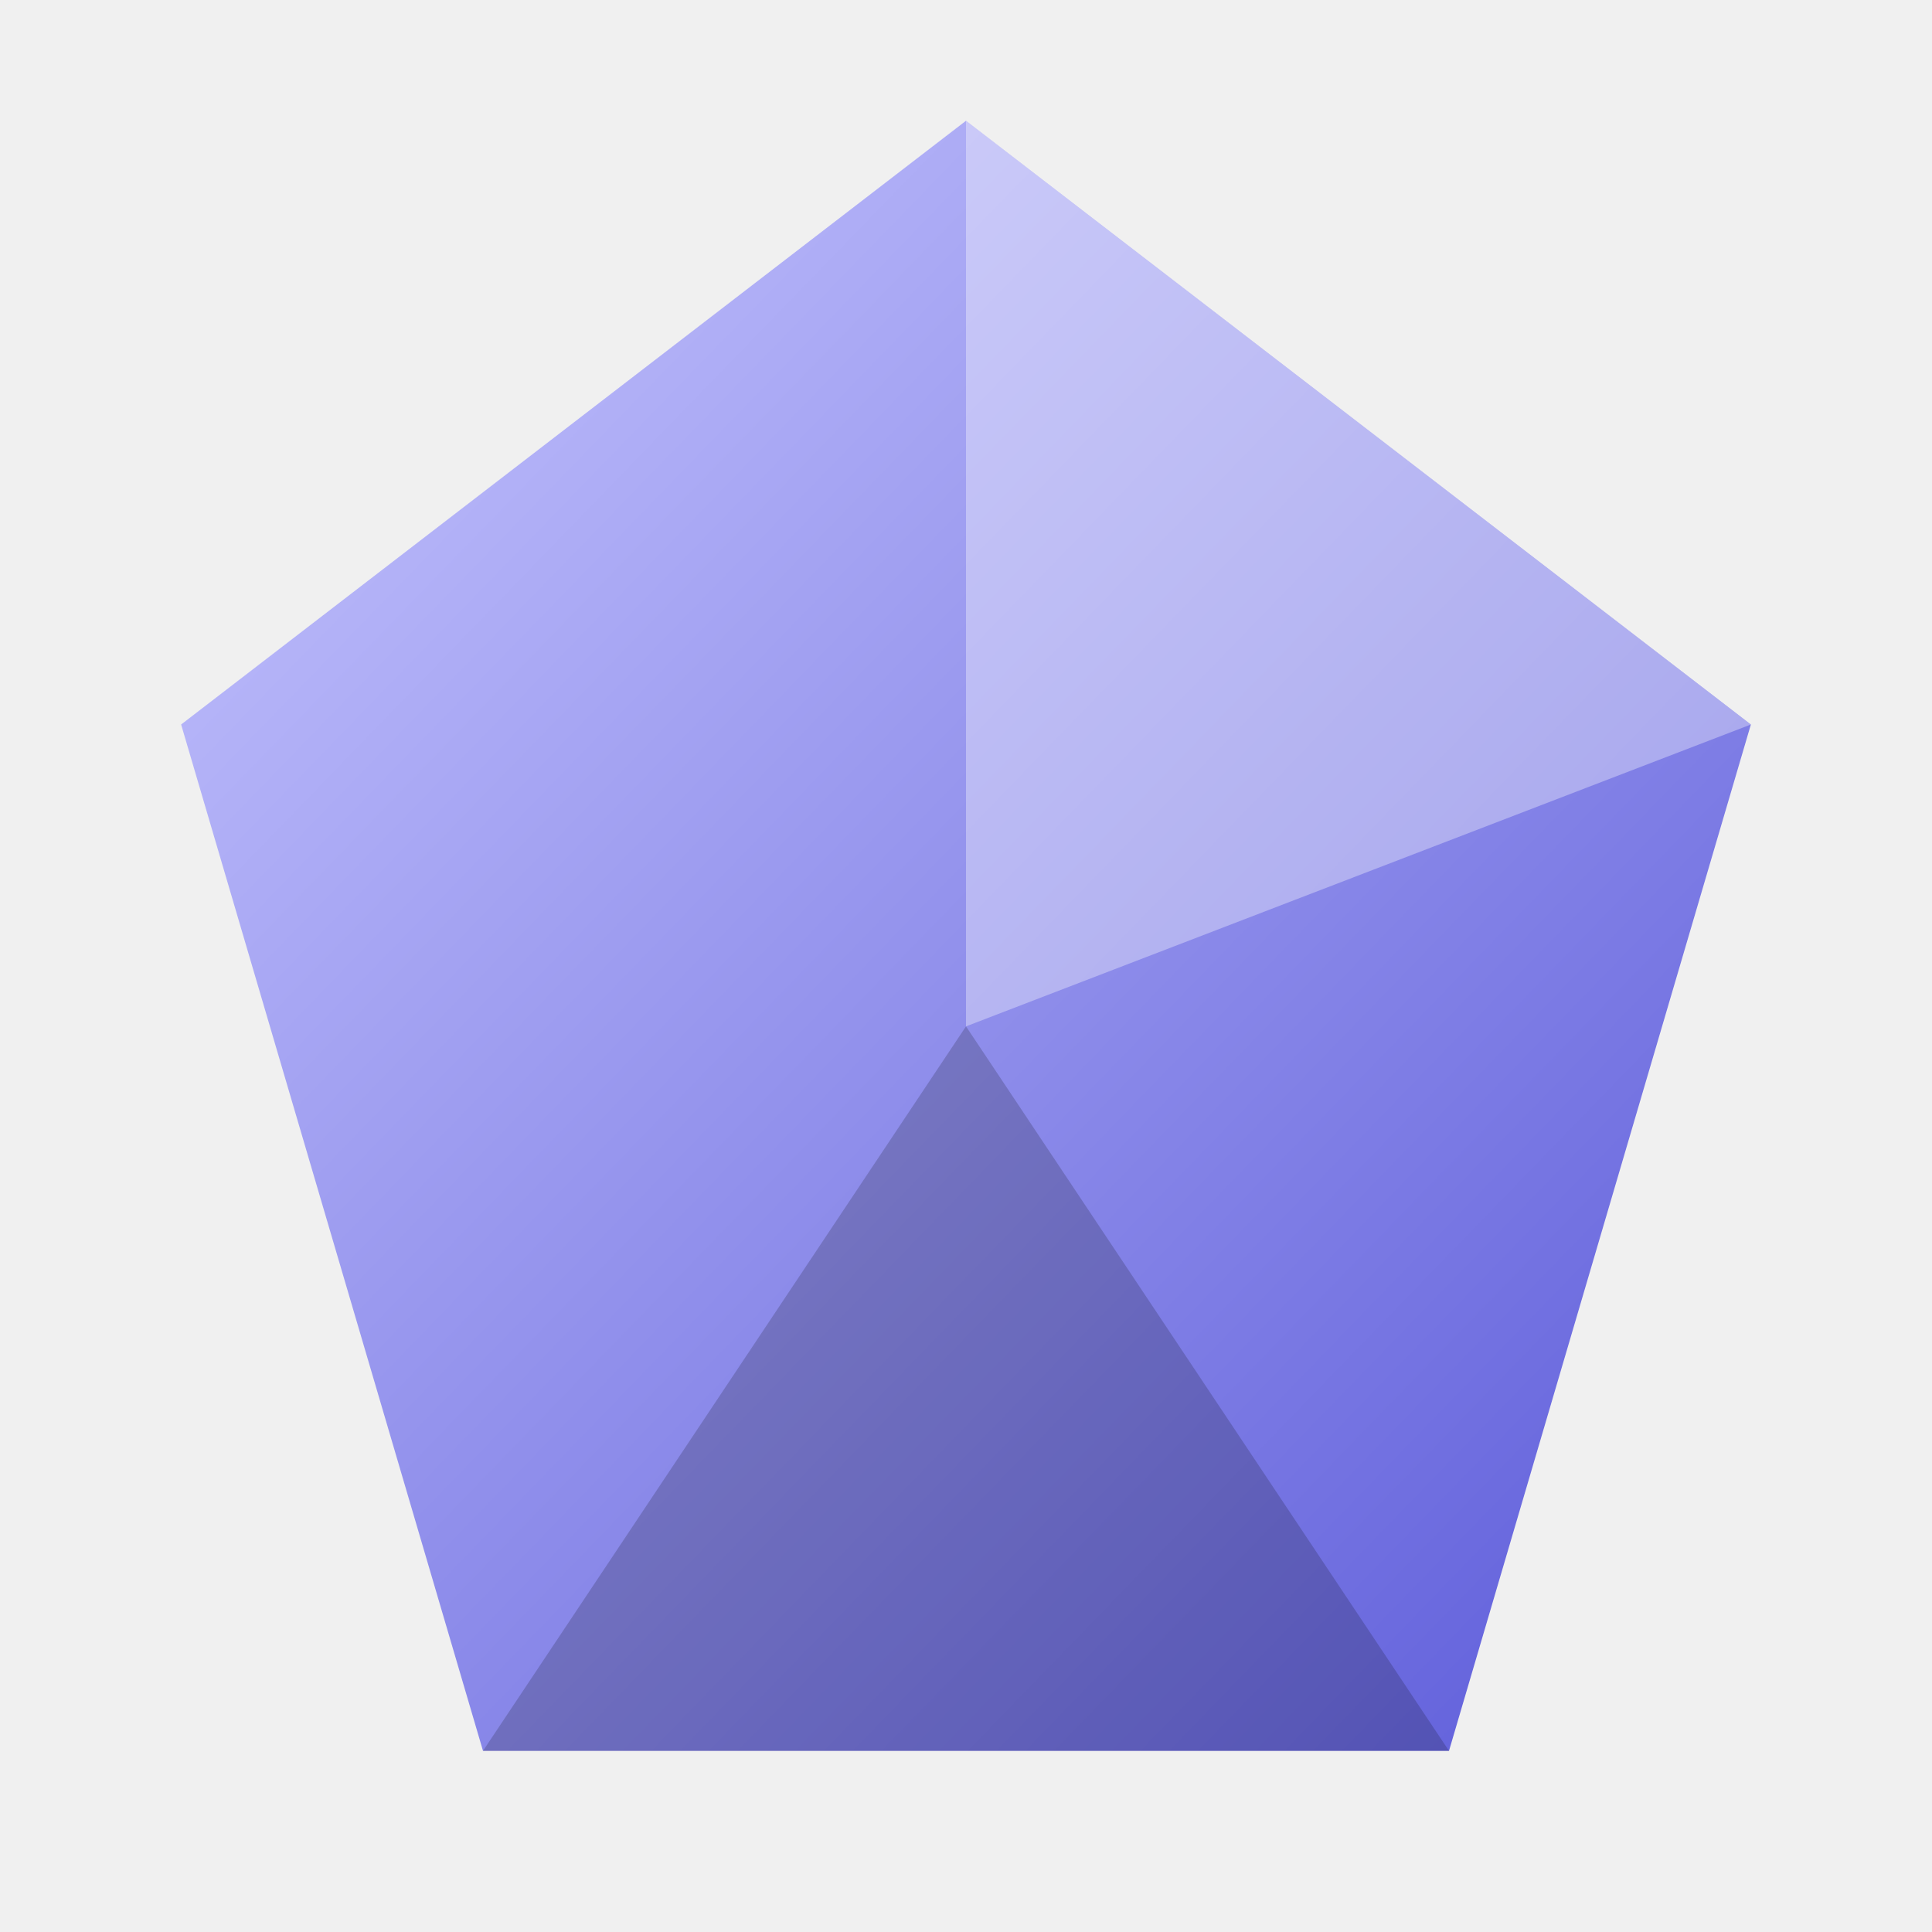
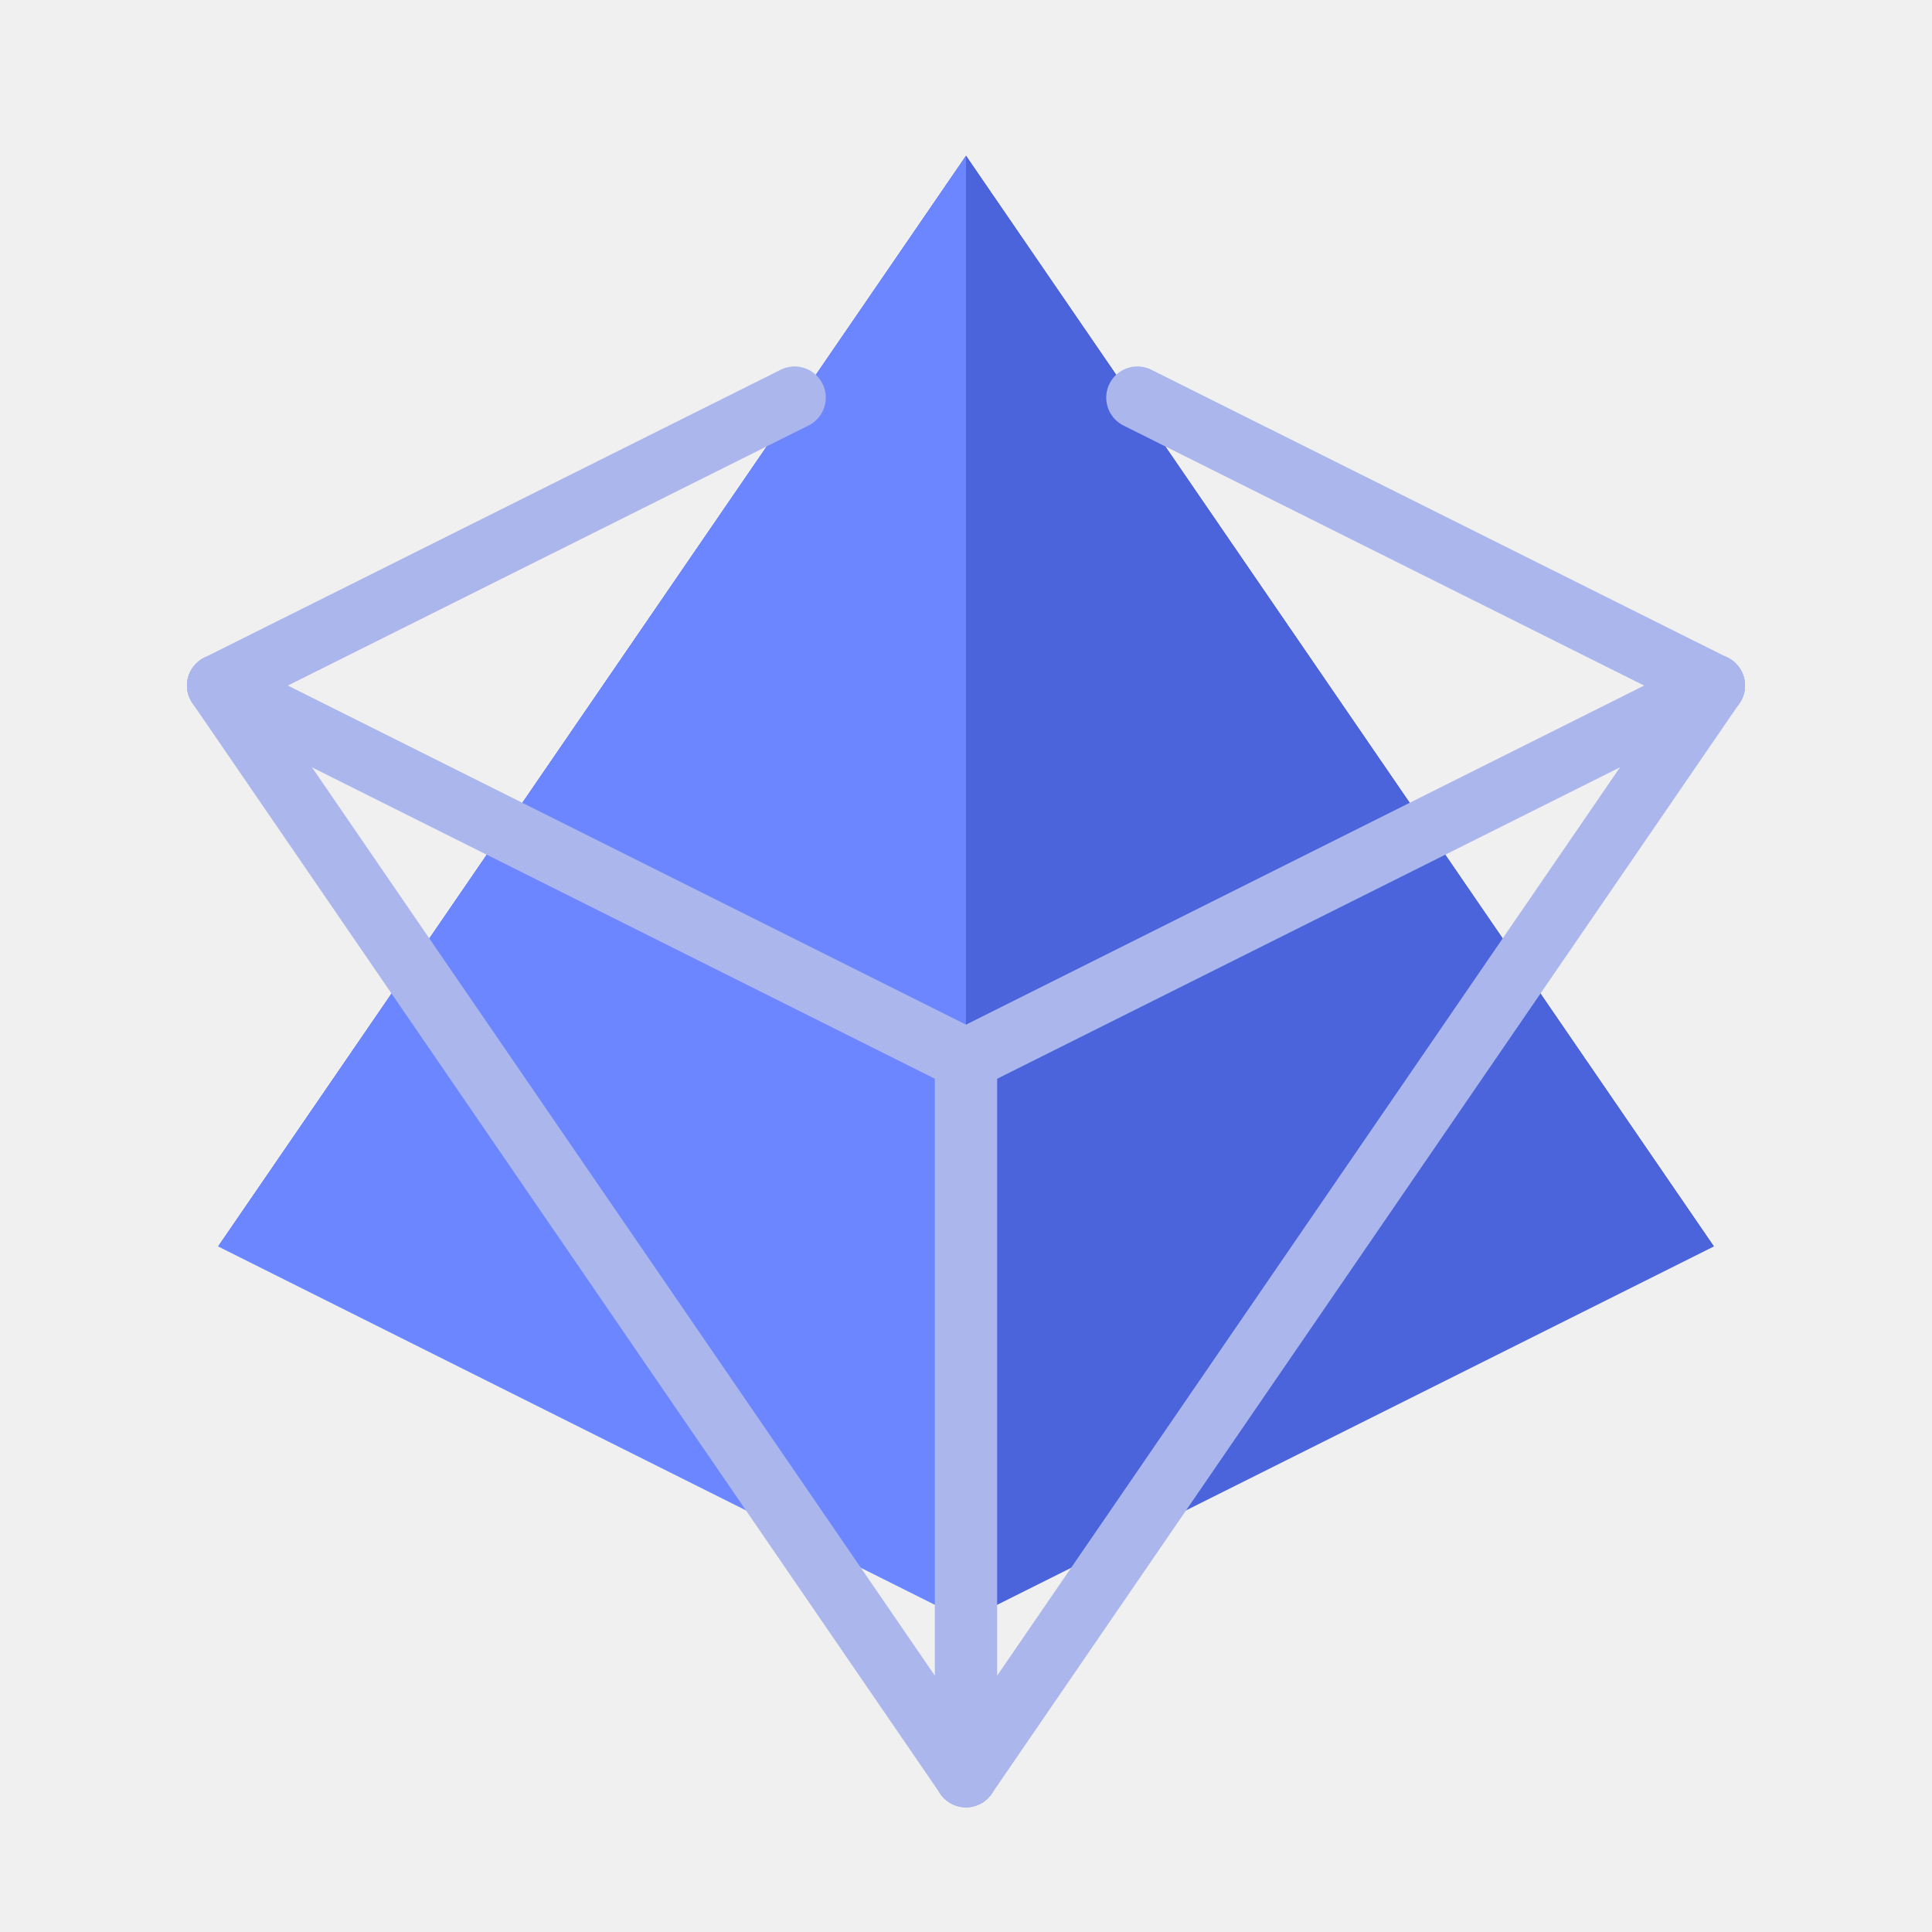
- <svg xmlns="http://www.w3.org/2000/svg" viewBox="0 0 64 64" width="64" height="64">
-   <defs>
-     <linearGradient id="g" x1="0" y1="0" x2="1" y2="1">
-       <stop offset="0" stop-color="#c9c8ff" />
-       <stop offset="1" stop-color="#5b5ad9" />
-     </linearGradient>
-   </defs>
-   <polygon points="32,4 58,24 48,58 16,58 6,24" fill="url(#g)" />
-   <polygon points="32,4 58,24 32,34" fill="#ffffff" fill-opacity="0.35" />
-   <polygon points="32,34 48,58 16,58" fill="#000000" fill-opacity="0.18" />
+ <svg xmlns="http://www.w3.org/2000/svg" viewBox="95 95 310 310" width="64" height="64">
+   <polygon points="250,120 130,295 250,235" fill="#354cc3" />
+   <polygon points="250,120 250,235 370,295" fill="#26378a" />
+   <polygon points="250,120 370,295 250,355" fill="#4b64db" />
+   <polygon points="250,120 250,355 130,295" fill="#6b86ff" />
+   <g fill="none" stroke="#aab6ec" stroke-width="10" stroke-linecap="round" stroke-linejoin="round">
+     <path d="M370 205 L250 265 L130 205" />
+     <path d="M130 205 L222.5 158.8" />
+     <path d="M277.5 158.8 L370 205" />
+     <path d="M370 205 L250 380" />
+     <path d="M130 205 L250 380" />
+     <path d="M250 265 L250 380" />
+   </g>
</svg>
